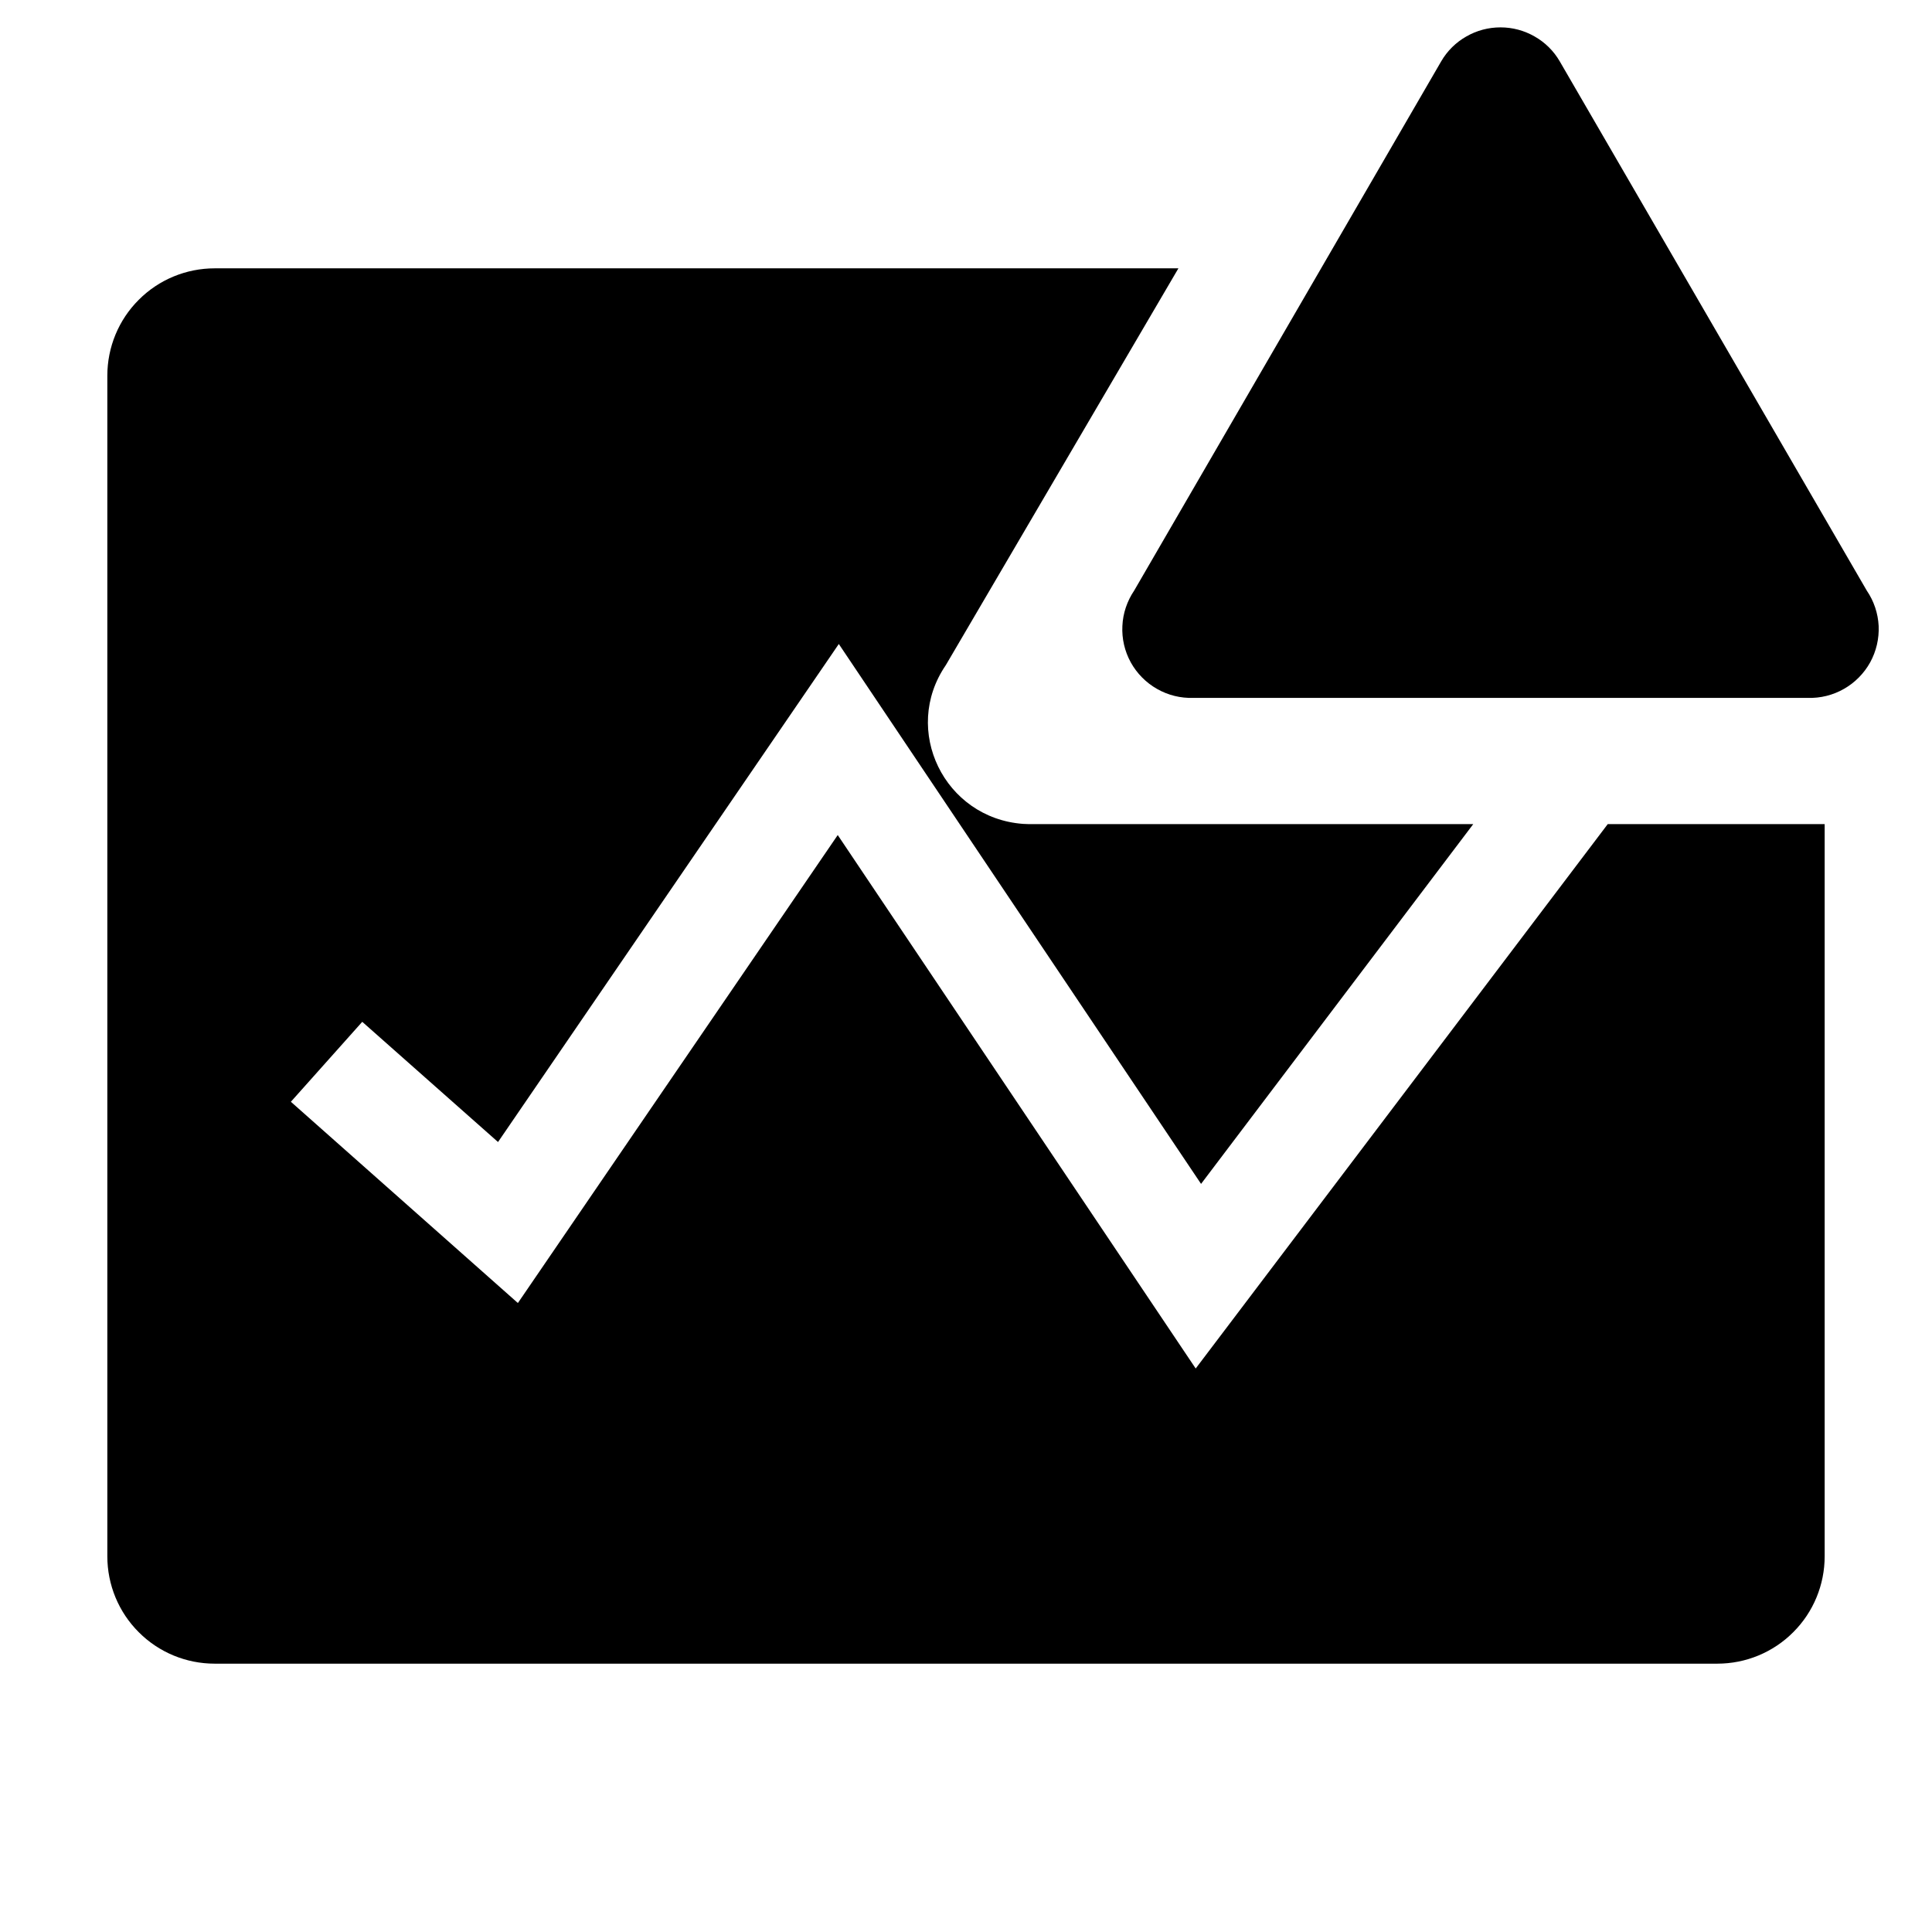
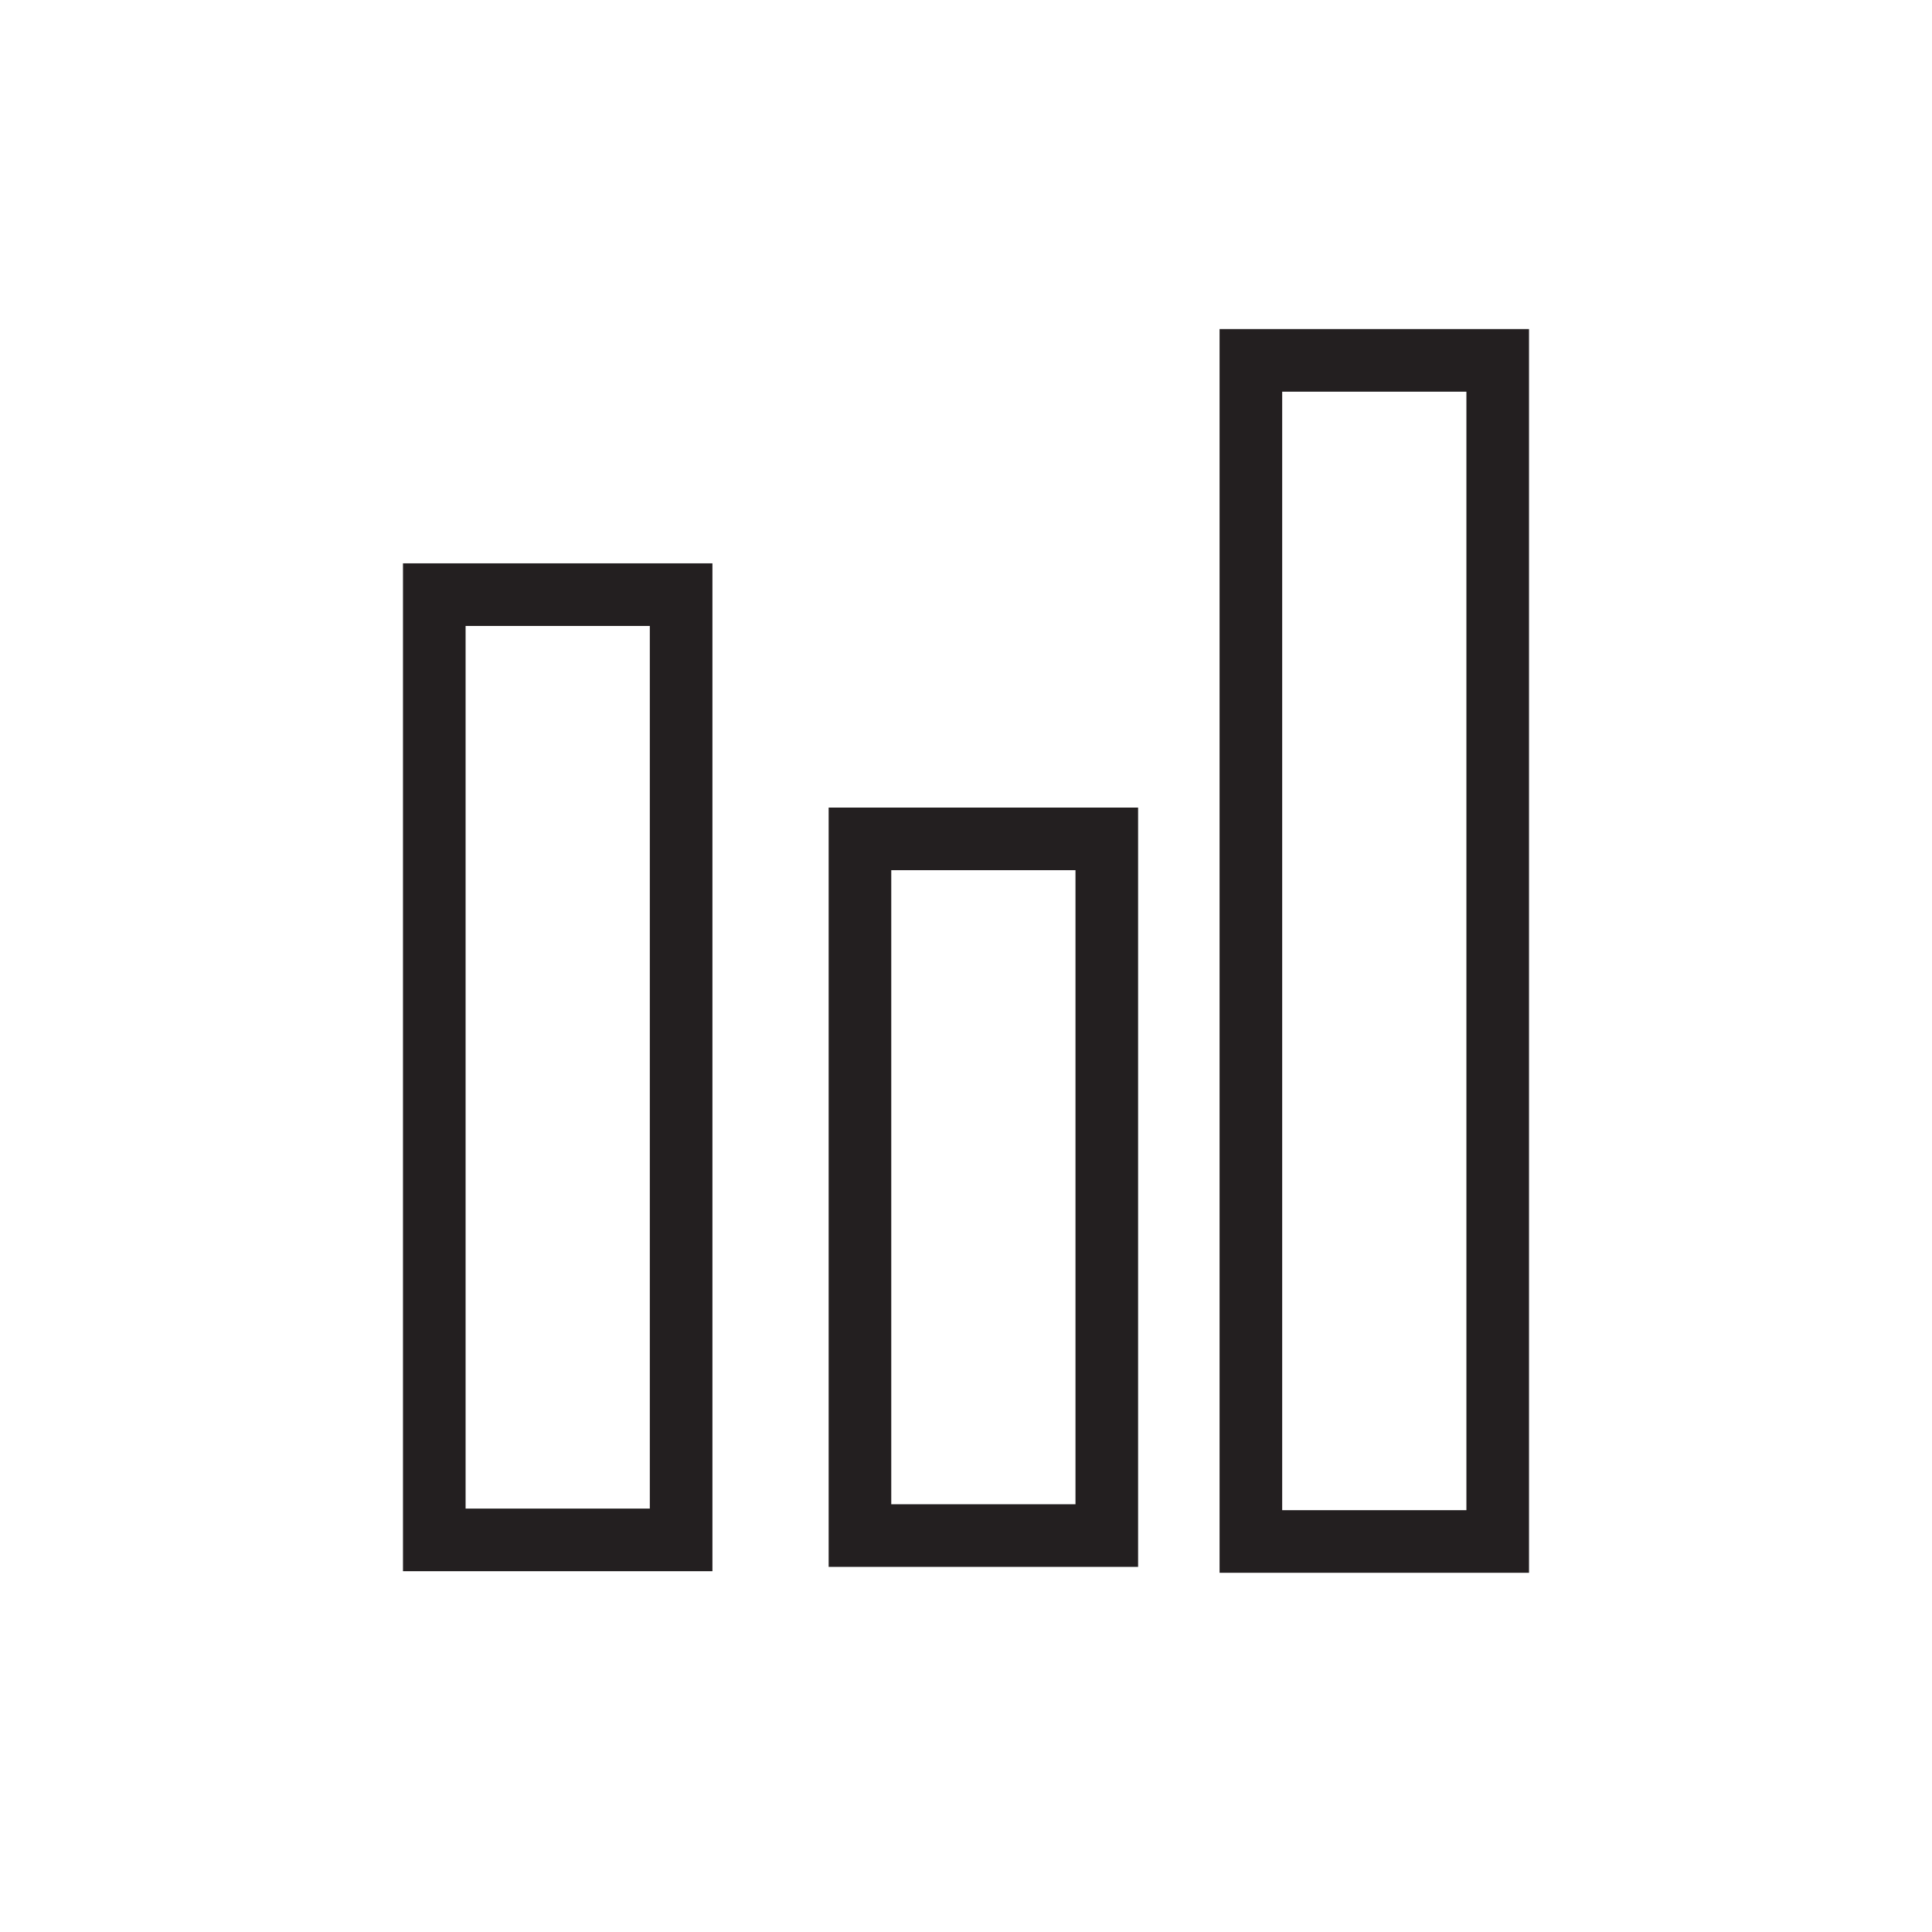
- <svg xmlns="http://www.w3.org/2000/svg" width="18" height="18" viewBox="0 0 18 18" fill="none">
-   <path d="M17 14.5C17 14.765 16.895 15.02 16.707 15.207C16.52 15.395 16.265 15.5 16 15.5H2C1.735 15.5 1.48 15.395 1.293 15.207C1.105 15.02 1 14.765 1 14.5V3.5C1 3.235 1.105 2.98 1.293 2.793C1.48 2.605 1.735 2.5 2 2.5H10.979L8.812 6.197C8.398 6.801 8.797 7.622 9.532 7.676C9.567 7.678 9.601 7.679 9.635 7.678H13.726L11.19 11.03L7.815 6L4.64 10.64L3.375 9.52L2.71 10.265L4.825 12.14L7.805 7.78L11.14 12.75L14.979 7.678H17V14.5Z" fill="black" />
-   <path d="M13.427 0.572L10.567 5.502C10.501 5.6 10.462 5.714 10.457 5.832C10.451 5.95 10.478 6.067 10.535 6.171C10.592 6.274 10.677 6.36 10.779 6.418C10.882 6.477 10.999 6.506 11.117 6.502H16.842C16.96 6.506 17.077 6.477 17.18 6.418C17.282 6.36 17.367 6.274 17.424 6.171C17.481 6.067 17.508 5.95 17.503 5.832C17.497 5.714 17.459 5.6 17.392 5.502L14.532 0.572C14.476 0.475 14.395 0.395 14.298 0.34C14.201 0.284 14.091 0.255 13.98 0.255C13.868 0.255 13.758 0.284 13.661 0.34C13.564 0.395 13.483 0.475 13.427 0.572Z" fill="black" />
+ <svg xmlns="http://www.w3.org/2000/svg" id="Layer_1" data-name="Layer 1" viewBox="0 0 1080 1080">
+   <defs>
+     <style>
+       .cls-1 {
+         fill: none;
+         stroke: #231f20;
+         stroke-miterlimit: 10;
+         stroke-width: 35px;
+       }
+     </style>
+   </defs>
+   <rect class="cls-1" x="242.77" y="332.41" width="137.98" height="528.4" />
+   <rect class="cls-1" x="480.72" y="468.94" width="137.98" height="389.45" />
+   <rect class="cls-1" x="699.25" y="201.45" width="137.98" height="660.25" />
</svg>
